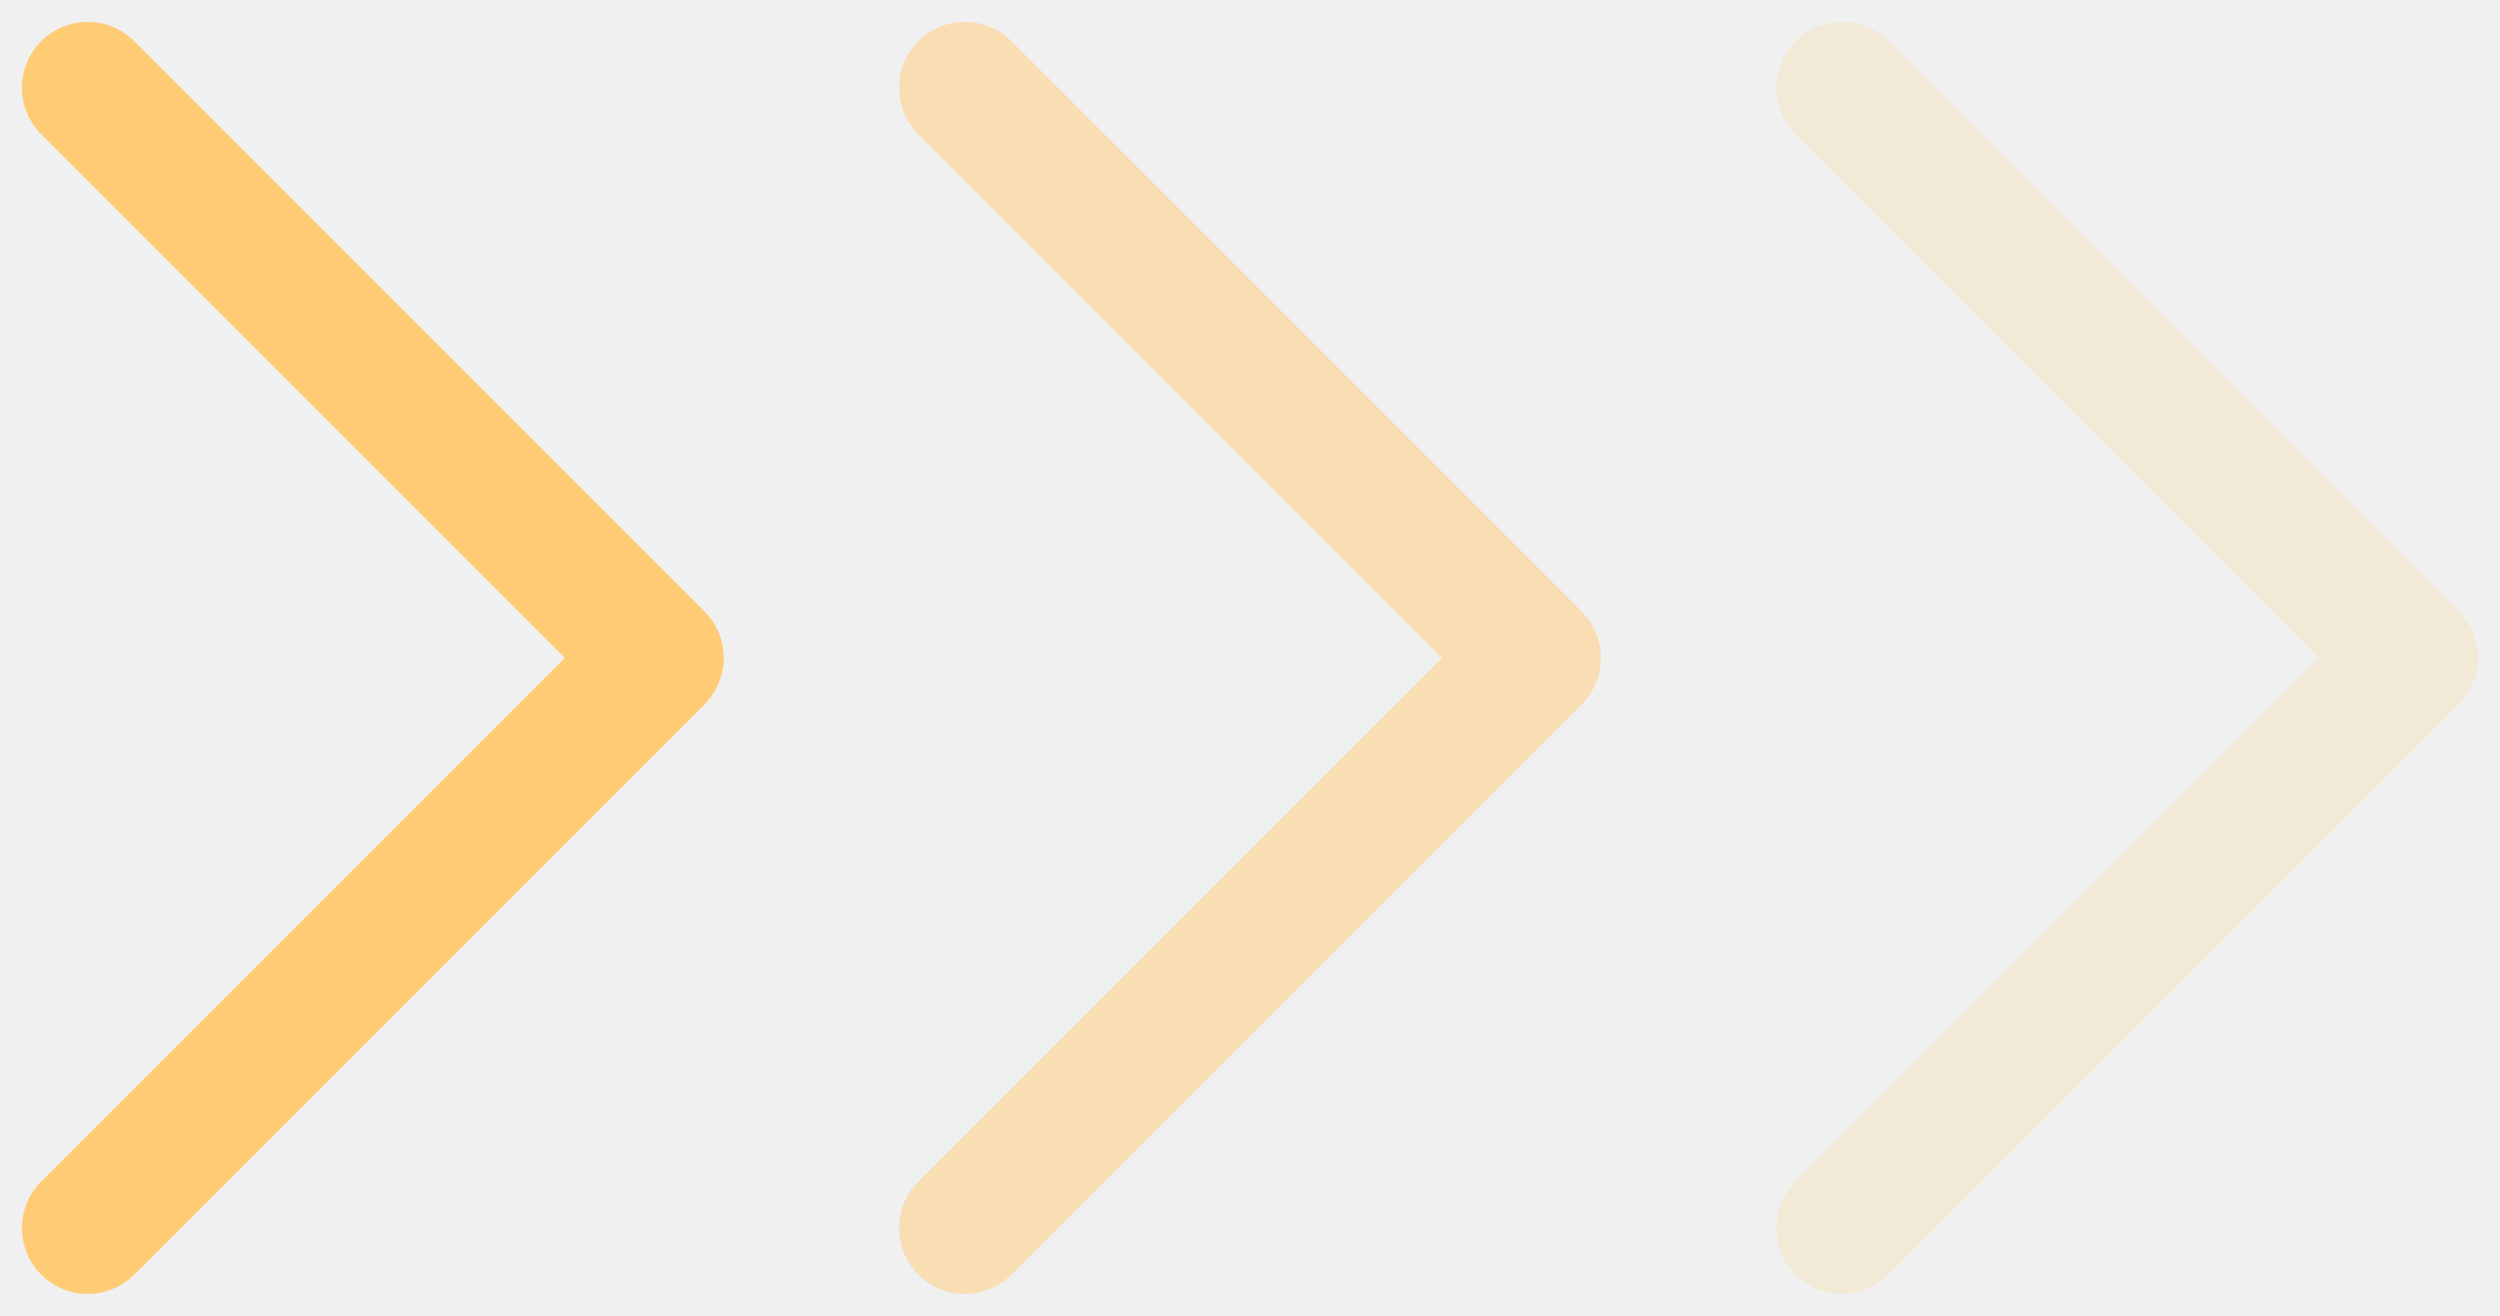
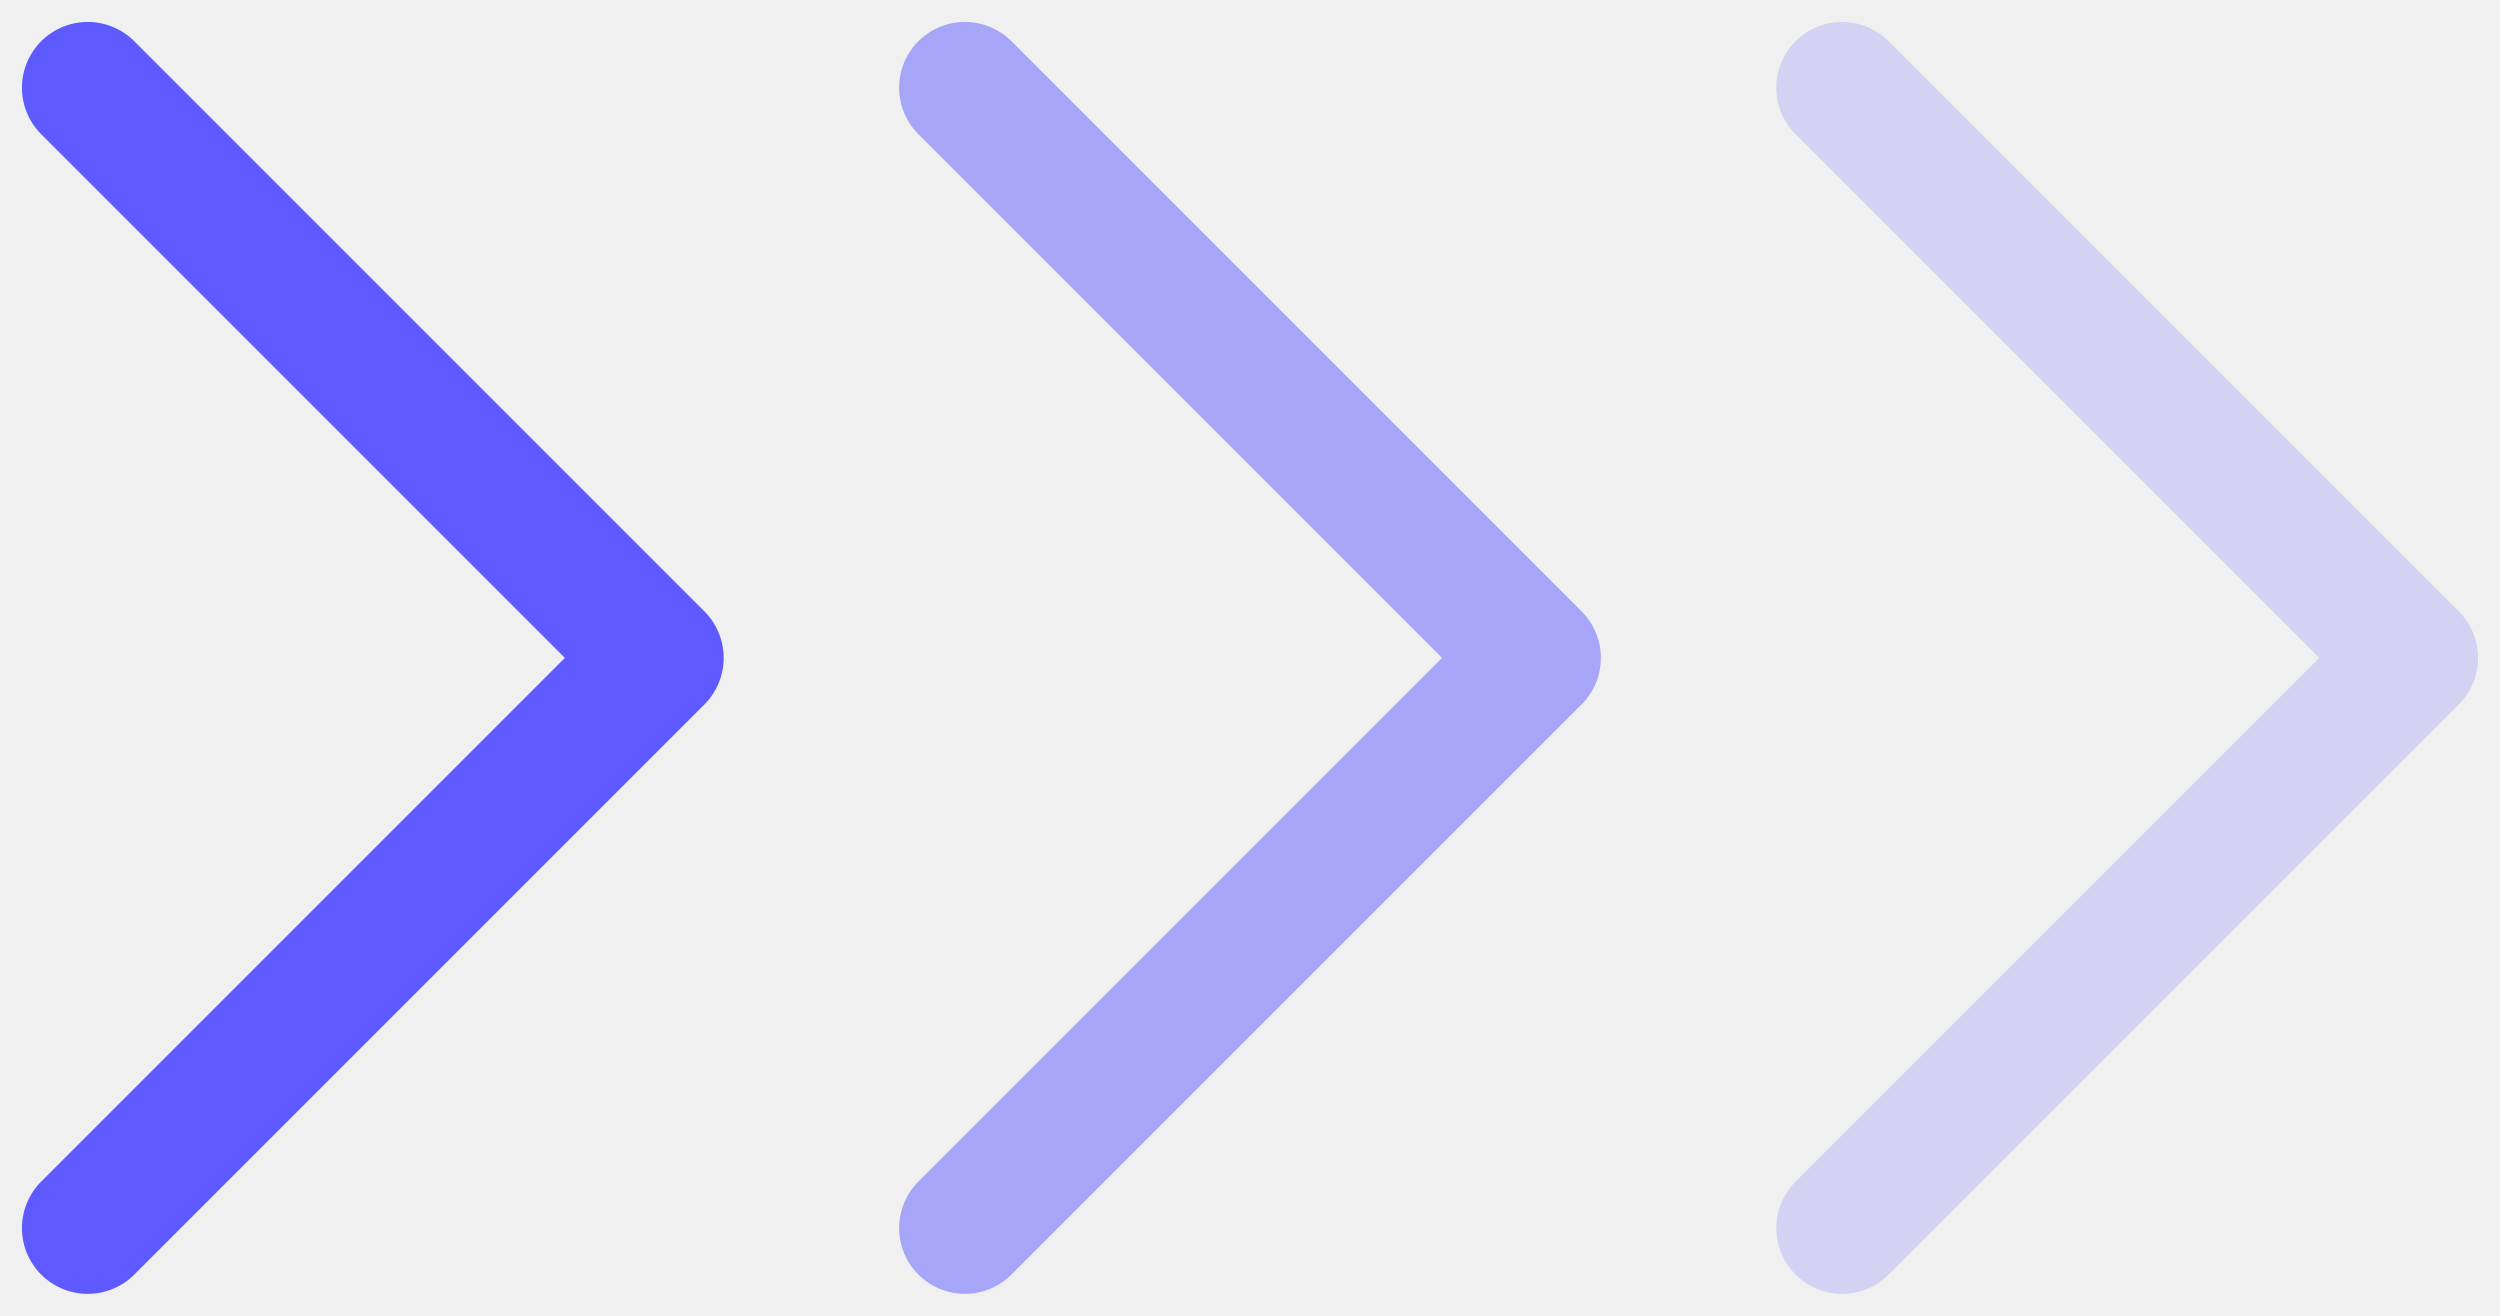
<svg xmlns="http://www.w3.org/2000/svg" width="57" height="30" viewBox="0 0 57 30" fill="none">
-   <g id="arrow.svg" clip-path="url(#clip0_6_934)">
-     <path id="Vector" d="M2 2L15 15L2 28" stroke="#FFCB74" stroke-width="3" stroke-linecap="round" stroke-linejoin="round" />
-     <path id="Vector_2" opacity="0.5" d="M22 2L35 15L22 28" stroke="#FFCB74" stroke-width="3" stroke-linecap="round" stroke-linejoin="round" />
-     <path id="Vector_3" opacity="0.2" d="M42 2L55 15L42 28" stroke="#FFCB74" stroke-width="3" stroke-linecap="round" stroke-linejoin="round" />
+   <g clip-path="url(#clip0_6_934)">
+     <path d="M2 2L15 15L2 28" stroke="#5E5AFF" stroke-width="3" stroke-linecap="round" stroke-linejoin="round" />
+     <path opacity="0.5" d="M22 2L35 15L22 28" stroke="#5E5AFF" stroke-width="3" stroke-linecap="round" stroke-linejoin="round" />
+     <path opacity="0.2" d="M42 2L55 15L42 28" stroke="#5E5AFF" stroke-width="3" stroke-linecap="round" stroke-linejoin="round" />
  </g>
  <defs>
    <clipPath id="clip0_6_934">
      <rect width="57" height="30" fill="white" />
    </clipPath>
  </defs>
</svg>
